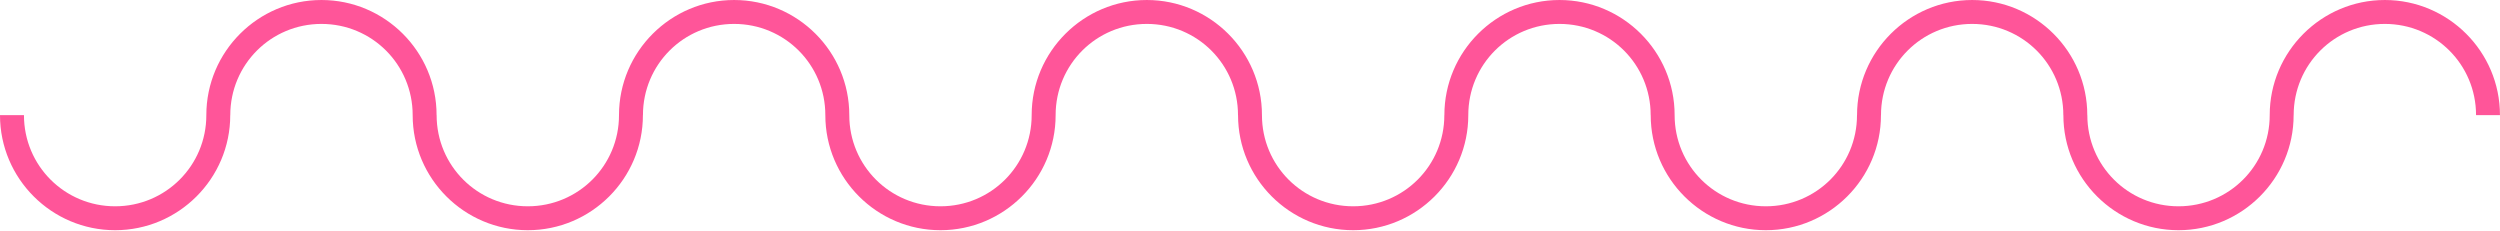
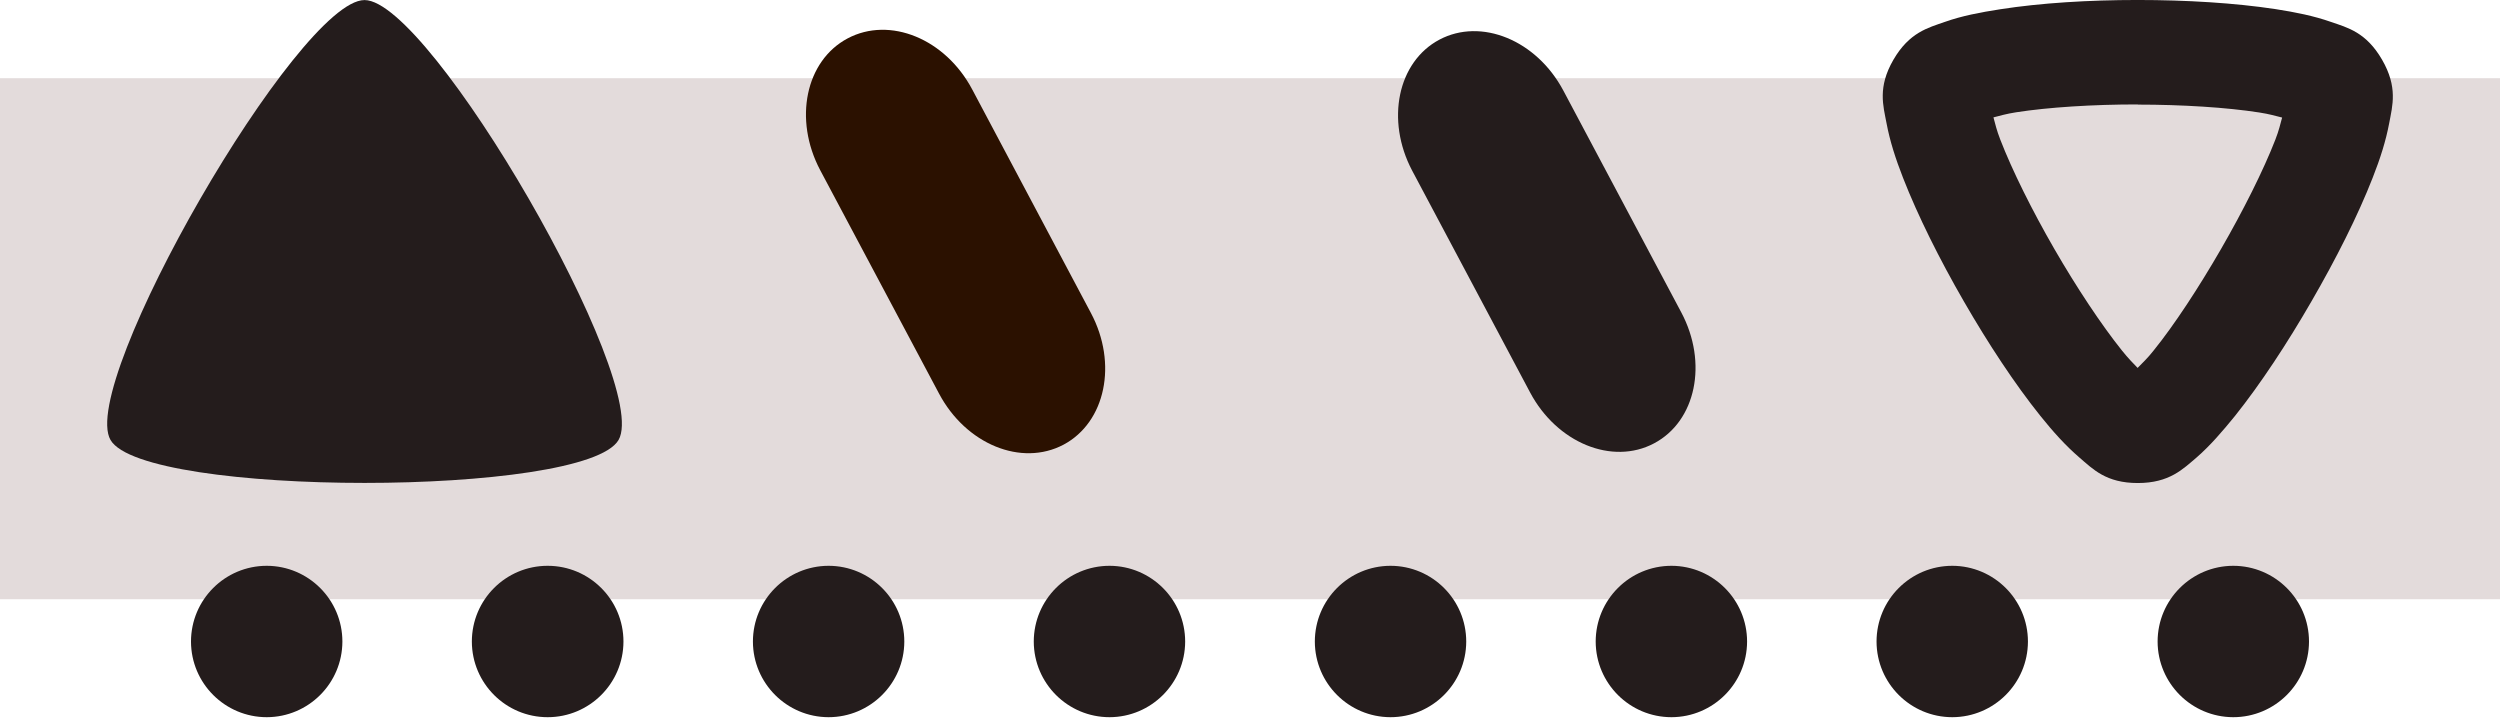
- <svg xmlns="http://www.w3.org/2000/svg" width="209.048" height="19.25" viewBox="0 0 55.311 5.093" version="1.1" id="svg5" xml:space="preserve">
-   <defs id="defs2" />
-   <g id="layer1" transform="translate(-1.123963,-148.597)">
-     <path id="path2914" style="color:#000000;fill:#ff5599;stroke-width:0.529;stroke-linecap:round;stroke-dasharray:none;fill-opacity:1" d="M 8.236 148.597 C 6.833 148.597 5.689 149.739 5.689 151.143 L 5.689 151.144 L 5.689 151.144 L 5.689 151.145 C 5.689 152.262 4.788 153.161 3.671 153.161 C 2.554 153.161 1.654 152.262 1.654 151.145 L 1.654 151.144 L 1.124 151.144 L 1.124 151.145 C 1.124 152.549 2.268 153.69 3.671 153.69 C 5.074 153.69 6.218 152.549 6.218 151.145 L 6.218 151.144 L 6.219 151.144 L 6.219 151.143 C 6.219 150.025 7.119 149.126 8.236 149.126 C 9.354 149.126 10.254 150.025 10.254 151.143 L 10.254 151.144 L 10.254 151.144 L 10.254 151.145 C 10.254 152.549 11.398 153.69 12.801 153.69 C 14.205 153.69 15.348 152.549 15.348 151.145 L 15.348 151.144 L 15.349 151.144 L 15.349 151.143 C 15.349 150.025 16.249 149.126 17.366 149.126 C 18.484 149.126 19.384 150.025 19.384 151.143 L 19.384 151.144 L 19.384 151.144 L 19.384 151.145 C 19.384 152.549 20.528 153.69 21.931 153.69 C 23.335 153.69 24.479 152.549 24.479 151.145 L 24.479 151.144 L 24.479 151.144 L 24.479 151.143 C 24.479 150.025 25.379 149.126 26.497 149.126 C 27.614 149.126 28.514 150.025 28.514 151.143 L 28.514 151.144 L 28.515 151.144 L 28.515 151.145 C 28.515 152.549 29.658 153.69 31.062 153.69 C 32.465 153.69 33.609 152.549 33.609 151.145 L 33.609 151.144 L 33.609 151.144 L 33.609 151.143 C 33.609 150.025 34.509 149.126 35.627 149.126 C 36.744 149.126 37.644 150.025 37.644 151.143 L 37.644 151.144 L 37.645 151.144 L 37.645 151.145 C 37.645 152.549 38.789 153.69 40.192 153.69 C 41.595 153.69 42.739 152.549 42.739 151.145 L 42.739 151.144 L 42.74 151.144 L 42.74 151.143 C 42.74 150.025 43.64 149.126 44.757 149.126 C 45.874 149.126 46.774 150.025 46.774 151.143 L 46.774 151.144 L 46.775 151.144 L 46.775 151.145 C 46.775 152.549 47.919 153.69 49.322 153.69 C 50.725 153.69 51.869 152.549 51.869 151.145 L 51.869 151.144 L 51.87 151.144 L 51.87 151.143 C 51.87 150.025 52.77 149.126 53.887 149.126 C 55.004 149.126 55.905 150.025 55.905 151.143 L 55.905 151.144 L 56.434 151.144 L 56.434 151.143 C 56.434 149.739 55.29 148.597 53.887 148.597 C 52.484 148.597 51.34 149.739 51.34 151.143 L 51.34 151.144 L 51.34 151.144 L 51.34 151.145 C 51.34 152.262 50.439 153.161 49.322 153.161 C 48.205 153.161 47.305 152.262 47.305 151.145 L 47.305 151.144 L 47.304 151.144 L 47.304 151.143 C 47.304 149.739 46.16 148.597 44.757 148.597 C 43.354 148.597 42.21 149.739 42.21 151.143 L 42.21 151.144 L 42.209 151.144 L 42.209 151.145 C 42.209 152.262 41.309 153.161 40.192 153.161 C 39.075 153.161 38.174 152.262 38.174 151.145 L 38.174 151.144 L 38.174 151.144 L 38.174 151.143 C 38.174 149.739 37.03 148.597 35.627 148.597 C 34.223 148.597 33.08 149.739 33.08 151.143 L 33.08 151.144 L 33.079 151.144 L 33.079 151.145 C 33.079 152.262 32.179 153.161 31.062 153.161 C 29.944 153.161 29.044 152.262 29.044 151.145 L 29.044 151.144 L 29.044 151.144 L 29.044 151.143 C 29.044 149.739 27.9 148.597 26.497 148.597 C 25.093 148.597 23.949 149.739 23.949 151.143 L 23.949 151.144 L 23.949 151.144 L 23.949 151.145 C 23.949 152.262 23.049 153.161 21.931 153.161 C 20.814 153.161 19.914 152.262 19.914 151.145 L 19.914 151.144 L 19.914 151.144 L 19.914 151.143 C 19.914 149.739 18.77 148.597 17.366 148.597 C 15.963 148.597 14.819 149.739 14.819 151.143 L 14.819 151.144 L 14.819 151.144 L 14.819 151.145 C 14.819 152.262 13.919 153.161 12.801 153.161 C 11.684 153.161 10.784 152.262 10.784 151.145 L 10.784 151.144 L 10.783 151.144 L 10.783 151.143 C 10.783 149.739 9.64 148.597 8.236 148.597 z " />
-   </g>
+ <svg xmlns="http://www.w3.org/2000/svg" id="svg867" version="1.1" viewBox="0 0 11.741 3.368" height="12.731" width="44.375">
+   <defs id="defs864" />
+   <path id="rect9313" style="fill:#e3dbdb;stroke-width:0.441;stroke-linecap:round;stroke:none" d="M 0,0.367 H 11.741 V 2.814 H 0 Z" />
+   <path id="path9484" style="fill:#241c1c;stroke-width:0.397;stroke-linecap:round;stroke:none" d="M 1.608,3.013 A 0.356,0.356 0 0 1 1.253,3.368 0.356,0.356 0 0 1 0.897,3.013 0.356,0.356 0 0 1 1.253,2.657 0.356,0.356 0 0 1 1.608,3.013 Z" />
+   <path id="path9484-5" style="fill:#241c1c;stroke-width:0.397;stroke-linecap:round;stroke:none" d="M 2.928,3.013 A 0.356,0.356 0 0 1 2.572,3.368 0.356,0.356 0 0 1 2.216,3.013 0.356,0.356 0 0 1 2.572,2.657 0.356,0.356 0 0 1 2.928,3.013 Z" />
+   <path id="path9484-4" style="fill:#241c1c;stroke-width:0.397;stroke-linecap:round;stroke:none" d="M 4.247,3.013 A 0.356,0.356 0 0 1 3.891,3.368 0.356,0.356 0 0 1 3.536,3.013 0.356,0.356 0 0 1 3.891,2.657 0.356,0.356 0 0 1 4.247,3.013 Z" />
+   <path id="path9484-9" style="fill:#241c1c;stroke-width:0.397;stroke-linecap:round;stroke:none" d="M 5.566,3.013 A 0.356,0.356 0 0 1 5.211,3.368 0.356,0.356 0 0 1 4.855,3.013 0.356,0.356 0 0 1 5.211,2.657 0.356,0.356 0 0 1 5.566,3.013 Z" />
+   <path id="path9484-3" style="fill:#241c1c;stroke-width:0.397;stroke-linecap:round;stroke:none" d="M 6.886,3.013 A 0.356,0.356 0 0 1 6.53,3.368 0.356,0.356 0 0 1 6.175,3.013 0.356,0.356 0 0 1 6.53,2.657 0.356,0.356 0 0 1 6.886,3.013 Z" />
+   <path id="path9484-36" style="fill:#241c1c;stroke-width:0.397;stroke-linecap:round;stroke:none" d="M 8.205,3.013 A 0.356,0.356 0 0 1 7.85,3.368 0.356,0.356 0 0 1 7.494,3.013 0.356,0.356 0 0 1 7.85,2.657 0.356,0.356 0 0 1 8.205,3.013 Z" />
+   <path id="path9484-35" style="fill:#241c1c;stroke-width:0.397;stroke-linecap:round;stroke:none" d="M 9.524,3.013 A 0.356,0.356 0 0 1 9.169,3.368 0.356,0.356 0 0 1 8.813,3.013 0.356,0.356 0 0 1 9.169,2.657 0.356,0.356 0 0 1 9.524,3.013 Z" />
+   <path id="path9484-2" style="fill:#241c1c;stroke-width:0.397;stroke-linecap:round;stroke:none" d="M 10.844,3.013 A 0.356,0.356 0 0 1 10.488,3.368 0.356,0.356 0 0 1 10.133,3.013 0.356,0.356 0 0 1 10.488,2.657 0.356,0.356 0 0 1 10.844,3.013 Z" />
+   <path id="path509" style="fill:#241c1c;stroke-width:0.025;stroke-linecap:round;stroke:none" d="M 1.712,6.02e-5 C 2.022,6.03e-5 3.06,1.798 2.905,2.066 2.75,2.335 0.674,2.335 0.519,2.066 0.364,1.798 1.402,6.02e-5 1.712,6.02e-5 Z" />
+   <path id="rect619" style="fill:#2b1100;stroke-width:0.093;stroke-linecap:round;stroke:none" d="m 3.981,0.18 c 0.198,-0.105 0.459,0.002 0.585,0.24 l 0.557,1.049 C 5.25,1.707 5.192,1.983 4.995,2.088 4.797,2.193 4.536,2.086 4.41,1.848 L 3.852,0.799 C 3.726,0.561 3.783,0.285 3.981,0.18 Z" />
+   <path id="rect619-6" style="fill:#241c1c;stroke-width:0.093;stroke-linecap:round;stroke:none" d="m 6.76,0.186 c 0.196,-0.104 0.456,0.002 0.582,0.239 l 0.554,1.042 c 0.126,0.237 0.069,0.511 -0.128,0.615 -0.196,0.104 -0.456,-0.002 -0.582,-0.239 L 6.632,0.801 C 6.507,0.564 6.564,0.29 6.76,0.186 Z" />
+   <path style="color:#000000;fill:#241c1c;stroke-linecap:round;-inkscape-stroke:none;stroke:none" d="m 1.662,-1.148 c -0.278,0 -0.554,0.017 -0.785,0.053 -0.116,0.018 -0.22,0.038 -0.316,0.072 -0.097,0.034 -0.204,0.06 -0.295,0.217 -0.091,0.157 -0.058,0.263 -0.039,0.363 0.019,0.101 0.051,0.201 0.094,0.311 0.085,0.218 0.209,0.466 0.348,0.707 0.139,0.241 0.291,0.472 0.437,0.654 0.073,0.091 0.145,0.171 0.223,0.238 0.078,0.067 0.153,0.146 0.334,0.146 0.181,0 0.258,-0.08 0.336,-0.146 C 2.076,1.4 2.145,1.32 2.219,1.229 2.365,1.046 2.517,0.815 2.656,0.574 2.795,0.334 2.921,0.085 3.006,-0.133 c 0.043,-0.109 0.075,-0.21 0.094,-0.311 0.019,-0.101 0.05,-0.206 -0.041,-0.363 C 2.968,-0.964 2.862,-0.99 2.766,-1.023 2.669,-1.057 2.565,-1.078 2.449,-1.096 2.218,-1.131 1.94,-1.148 1.662,-1.148 Z m 0,0.598 c 0.254,-1e-8 0.509,0.016 0.695,0.045 0.058,0.009 0.091,0.019 0.131,0.029 -0.011,0.04 -0.018,0.073 -0.039,0.127 C 2.381,-0.174 2.266,0.055 2.139,0.275 2.012,0.495 1.872,0.709 1.754,0.855 1.717,0.902 1.691,0.925 1.662,0.955 1.633,0.925 1.609,0.901 1.572,0.855 1.455,0.709 1.313,0.495 1.186,0.275 1.059,0.055 0.945,-0.174 0.877,-0.35 c -0.021,-0.054 -0.028,-0.087 -0.039,-0.127 0.04,-0.01 0.072,-0.02 0.129,-0.029 0.186,-0.029 0.441,-0.045 0.695,-0.045 z" id="path481" transform="matrix(0.8216554,0,0,0.8216554,8.673502,0.9429493)" />
</svg>
